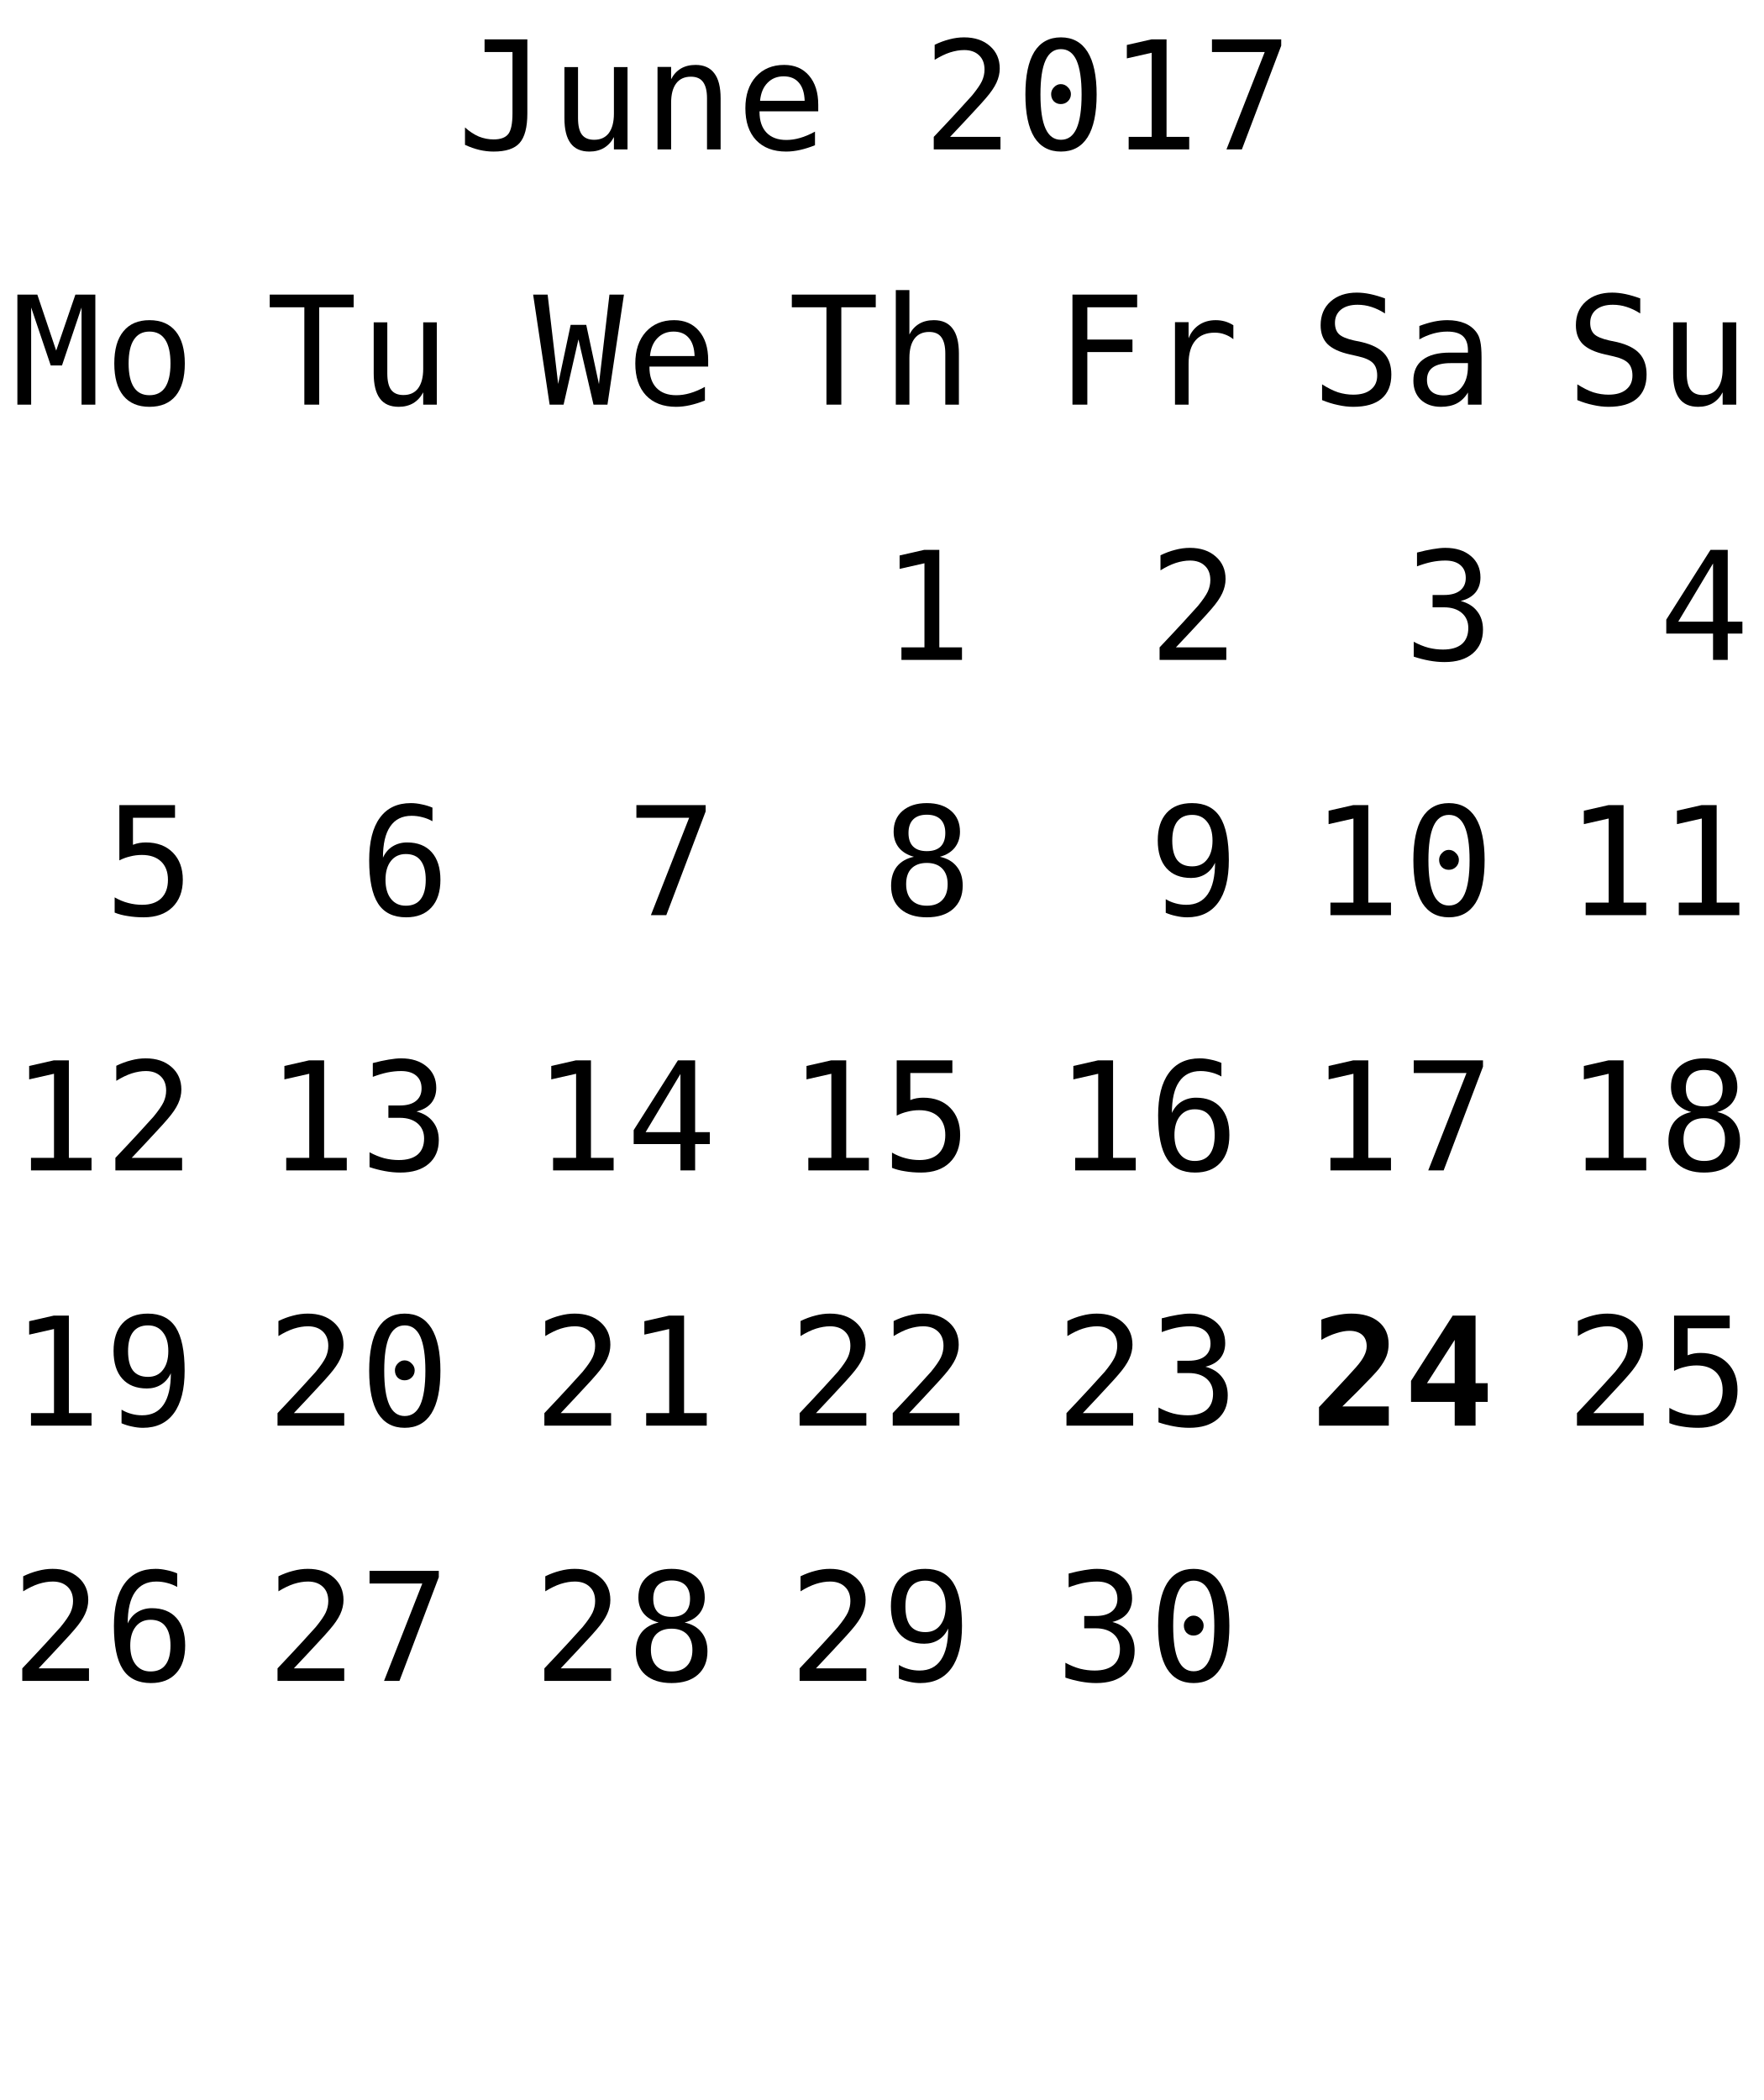
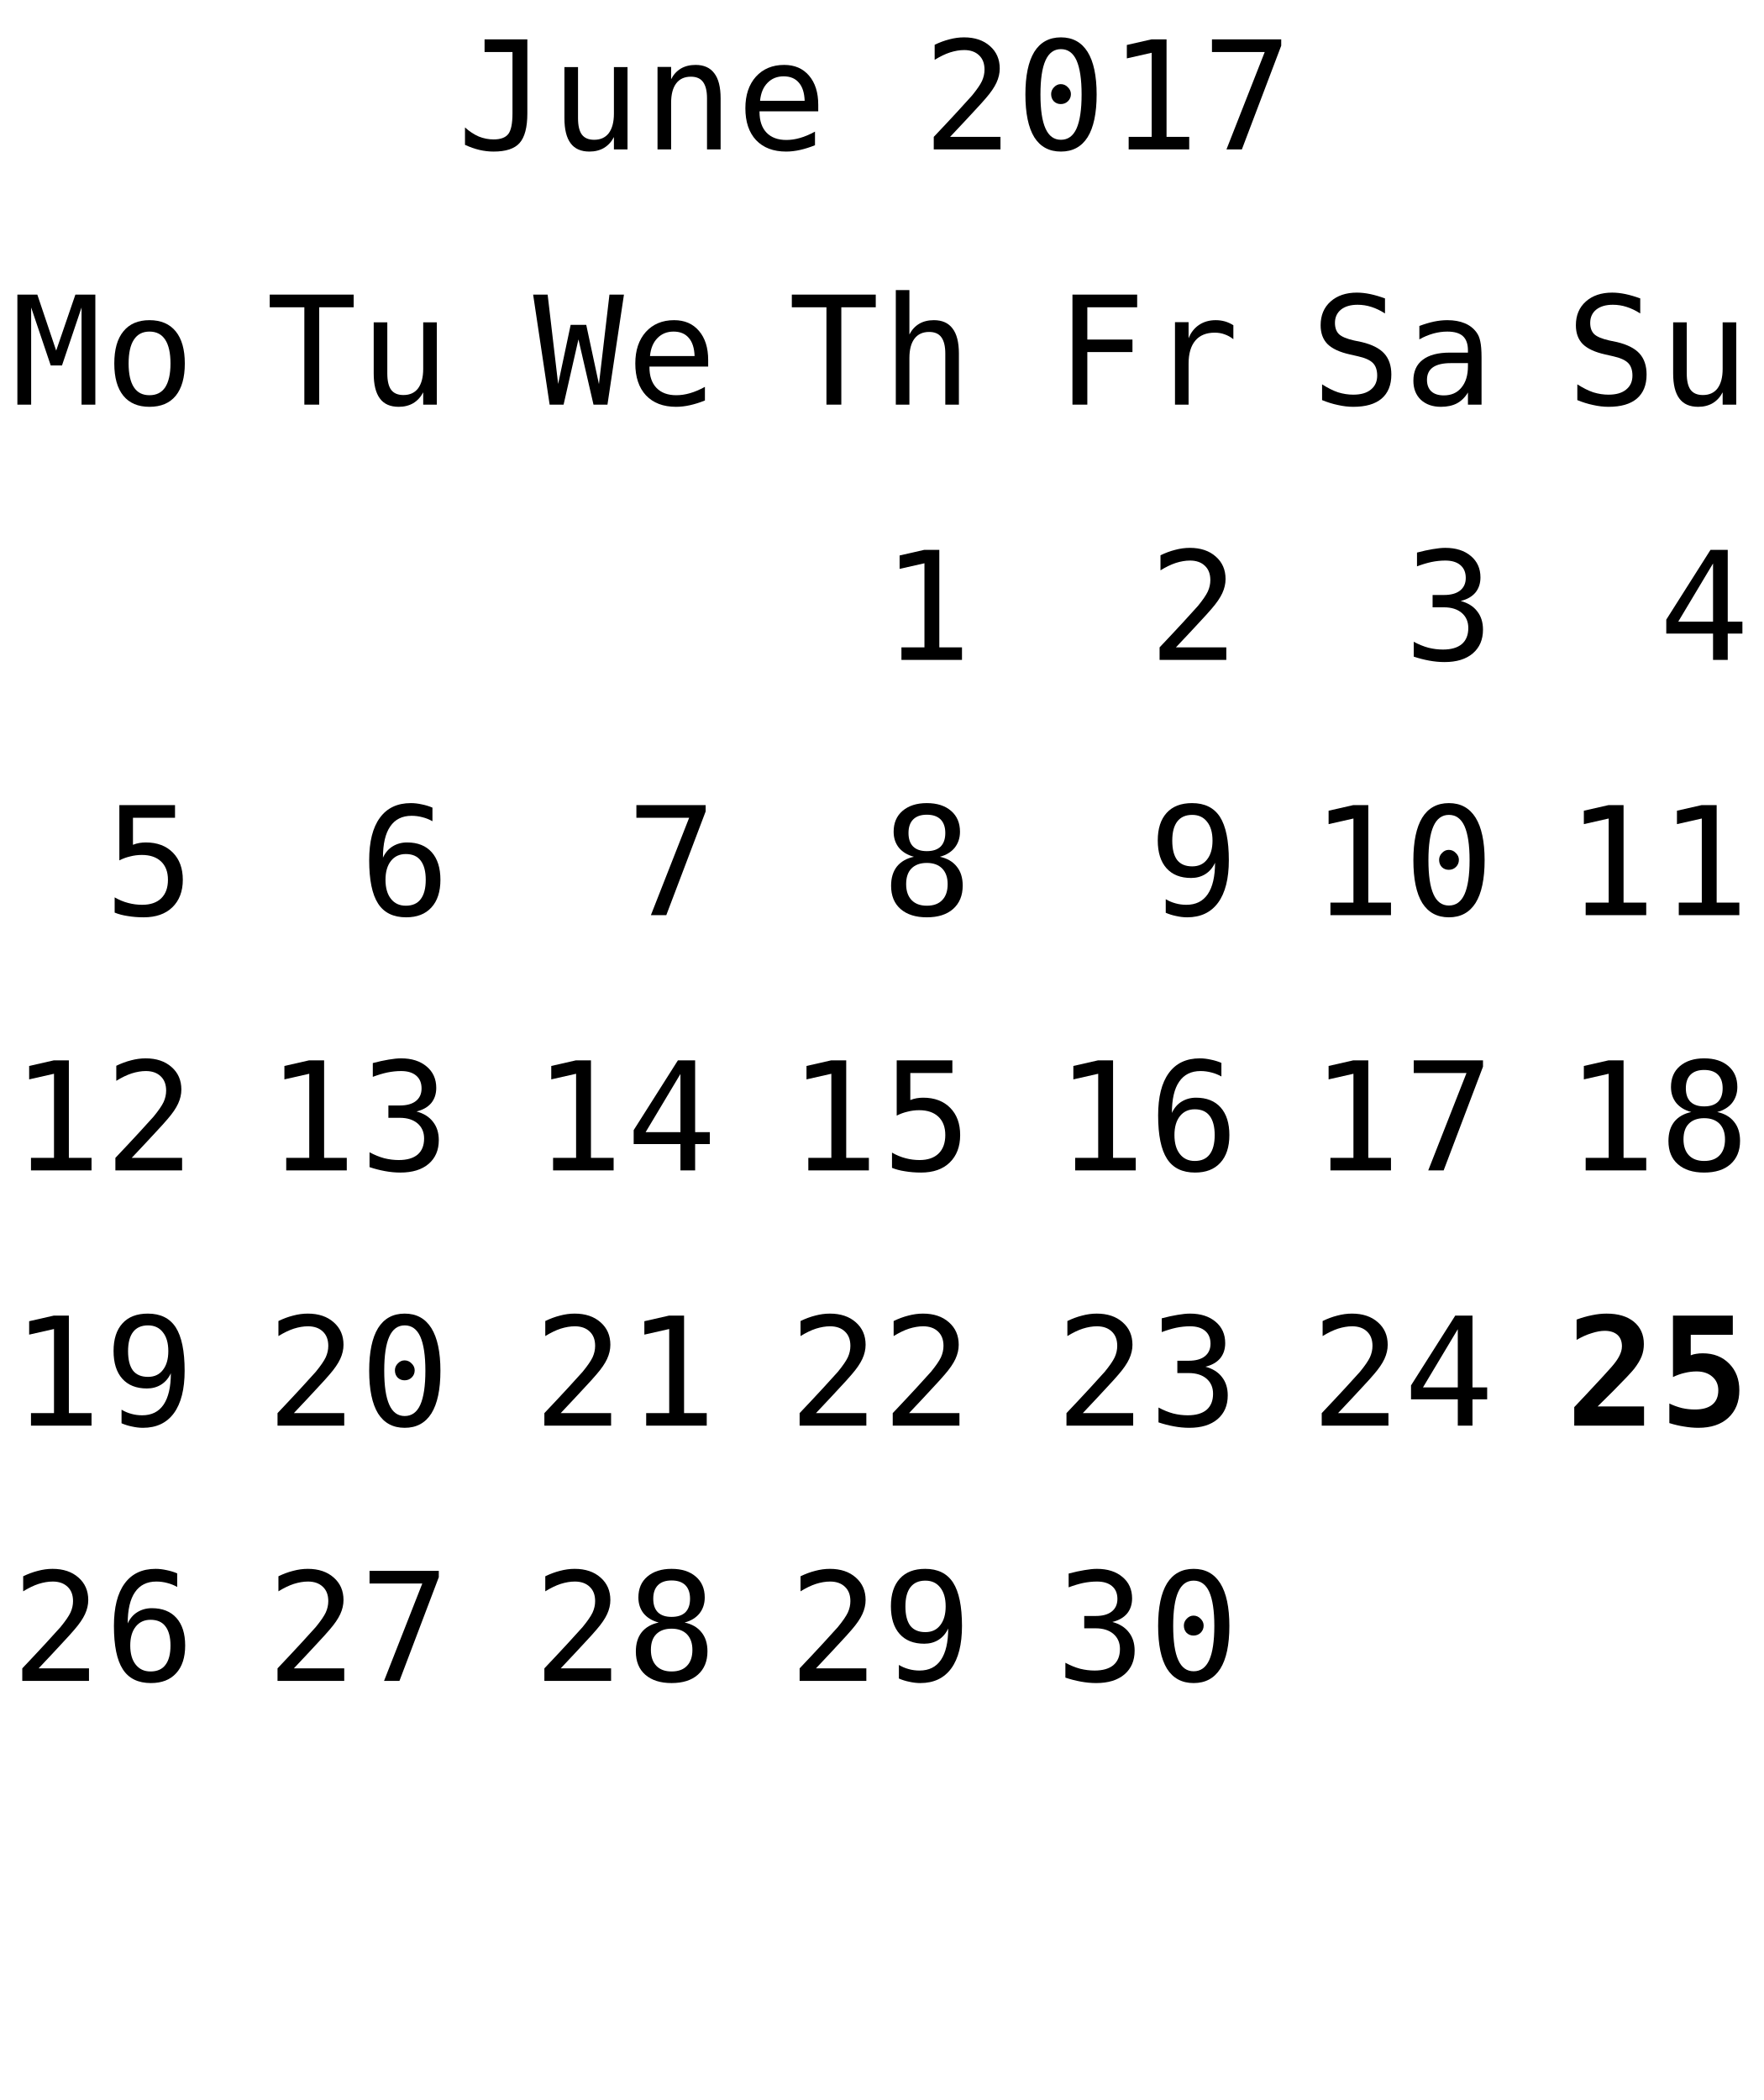
<svg xmlns="http://www.w3.org/2000/svg" xmlns:xlink="http://www.w3.org/1999/xlink" width="152pt" height="181pt" viewBox="0 0 152 181" version="1.1">
  <defs>
    <g>
      <symbol overflow="visible" id="glyph0-0">
        <path style="stroke:none;" d="M 0.656 2.297 L 0.656 -9.172 L 7.156 -9.172 L 7.156 2.297 Z M 1.391 1.578 L 6.438 1.578 L 6.438 -8.438 L 1.391 -8.438 Z M 1.391 1.578 " />
      </symbol>
      <symbol overflow="visible" id="glyph0-1">
        <path style="stroke:none;" d="M 0.688 -0.391 L 0.688 -1.891 C 1.07 -1.547 1.469 -1.285 1.875 -1.109 C 2.289 -0.941 2.719 -0.859 3.156 -0.859 C 3.758 -0.859 4.18 -1.016 4.422 -1.328 C 4.66 -1.641 4.781 -2.227 4.781 -3.094 L 4.781 -8.391 L 2.375 -8.391 L 2.375 -9.484 L 6.062 -9.484 L 6.062 -3.094 C 6.062 -1.895 5.836 -1.047 5.391 -0.547 C 4.953 -0.055 4.207 0.188 3.156 0.188 C 2.75 0.188 2.344 0.141 1.938 0.047 C 1.539 -0.047 1.125 -0.191 0.688 -0.391 Z M 0.688 -0.391 " />
      </symbol>
      <symbol overflow="visible" id="glyph0-2">
        <path style="stroke:none;" d="M 1.234 -2.688 L 1.234 -7.094 L 2.406 -7.094 L 2.406 -2.688 C 2.406 -2.051 2.516 -1.582 2.734 -1.281 C 2.961 -0.977 3.316 -0.828 3.797 -0.828 C 4.348 -0.828 4.77 -1.02 5.062 -1.406 C 5.352 -1.801 5.5 -2.359 5.5 -3.078 L 5.5 -7.094 L 6.672 -7.094 L 6.672 0 L 5.5 0 L 5.5 -1.062 C 5.289 -0.656 5.004 -0.344 4.641 -0.125 C 4.285 0.082 3.867 0.188 3.391 0.188 C 2.66 0.188 2.117 -0.051 1.766 -0.531 C 1.41 -1.008 1.234 -1.727 1.234 -2.688 Z M 1.234 -2.688 " />
      </symbol>
      <symbol overflow="visible" id="glyph0-3">
        <path style="stroke:none;" d="M 6.672 -4.406 L 6.672 0 L 5.5 0 L 5.5 -4.406 C 5.5 -5.039 5.383 -5.508 5.156 -5.812 C 4.938 -6.113 4.586 -6.266 4.109 -6.266 C 3.555 -6.266 3.133 -6.07 2.844 -5.688 C 2.551 -5.301 2.406 -4.742 2.406 -4.016 L 2.406 0 L 1.234 0 L 1.234 -7.109 L 2.406 -7.109 L 2.406 -6.047 C 2.613 -6.453 2.895 -6.758 3.25 -6.969 C 3.602 -7.176 4.023 -7.281 4.516 -7.281 C 5.234 -7.281 5.77 -7.039 6.125 -6.562 C 6.488 -6.094 6.672 -5.375 6.672 -4.406 Z M 6.672 -4.406 " />
      </symbol>
      <symbol overflow="visible" id="glyph0-4">
        <path style="stroke:none;" d="M 7.062 -3.844 L 7.062 -3.281 L 2 -3.281 L 2 -3.234 C 2 -2.461 2.203 -1.863 2.609 -1.438 C 3.016 -1.02 3.582 -0.812 4.312 -0.812 C 4.688 -0.812 5.078 -0.867 5.484 -0.984 C 5.891 -1.098 6.32 -1.281 6.781 -1.531 L 6.781 -0.359 C 6.344 -0.18 5.914 -0.047 5.5 0.047 C 5.082 0.141 4.68 0.188 4.297 0.188 C 3.191 0.188 2.328 -0.141 1.703 -0.797 C 1.086 -1.461 0.781 -2.379 0.781 -3.547 C 0.781 -4.68 1.082 -5.586 1.688 -6.266 C 2.301 -6.941 3.113 -7.281 4.125 -7.281 C 5.031 -7.281 5.742 -6.973 6.266 -6.359 C 6.797 -5.742 7.062 -4.906 7.062 -3.844 Z M 5.891 -4.188 C 5.867 -4.875 5.703 -5.395 5.391 -5.75 C 5.086 -6.113 4.648 -6.297 4.078 -6.297 C 3.516 -6.297 3.051 -6.109 2.688 -5.734 C 2.32 -5.359 2.109 -4.844 2.047 -4.188 Z M 5.891 -4.188 " />
      </symbol>
      <symbol overflow="visible" id="glyph0-5">
        <path style="stroke:none;" d="" />
      </symbol>
      <symbol overflow="visible" id="glyph0-6">
        <path style="stroke:none;" d="M 2.375 -1.078 L 6.719 -1.078 L 6.719 0 L 0.969 0 L 0.969 -1.078 C 1.758 -1.91 2.445 -2.645 3.031 -3.281 C 3.625 -3.926 4.035 -4.379 4.266 -4.641 C 4.691 -5.16 4.977 -5.578 5.125 -5.891 C 5.27 -6.211 5.344 -6.539 5.344 -6.875 C 5.344 -7.406 5.188 -7.816 4.875 -8.109 C 4.562 -8.41 4.133 -8.562 3.594 -8.562 C 3.207 -8.562 2.801 -8.492 2.375 -8.359 C 1.957 -8.223 1.516 -8.008 1.047 -7.719 L 1.047 -9.016 C 1.473 -9.223 1.895 -9.379 2.312 -9.484 C 2.738 -9.598 3.16 -9.656 3.578 -9.656 C 4.504 -9.656 5.25 -9.406 5.812 -8.906 C 6.375 -8.414 6.656 -7.77 6.656 -6.969 C 6.656 -6.562 6.562 -6.156 6.375 -5.75 C 6.188 -5.344 5.879 -4.895 5.453 -4.406 C 5.223 -4.133 4.879 -3.754 4.422 -3.266 C 3.973 -2.773 3.289 -2.047 2.375 -1.078 Z M 2.375 -1.078 " />
      </symbol>
      <symbol overflow="visible" id="glyph0-7">
        <path style="stroke:none;" d="M 3.062 -4.766 C 3.062 -4.992 3.145 -5.191 3.312 -5.359 C 3.477 -5.535 3.672 -5.625 3.891 -5.625 C 4.129 -5.625 4.332 -5.535 4.5 -5.359 C 4.676 -5.191 4.766 -4.992 4.766 -4.766 C 4.766 -4.523 4.68 -4.32 4.516 -4.156 C 4.348 -3.988 4.141 -3.906 3.891 -3.906 C 3.66 -3.906 3.461 -3.984 3.297 -4.141 C 3.141 -4.305 3.062 -4.516 3.062 -4.766 Z M 3.906 -8.641 C 3.312 -8.641 2.867 -8.316 2.578 -7.672 C 2.285 -7.023 2.141 -6.047 2.141 -4.734 C 2.141 -3.422 2.285 -2.441 2.578 -1.797 C 2.867 -1.148 3.312 -0.828 3.906 -0.828 C 4.508 -0.828 4.957 -1.148 5.25 -1.797 C 5.539 -2.441 5.688 -3.422 5.688 -4.734 C 5.688 -6.047 5.539 -7.023 5.25 -7.672 C 4.957 -8.316 4.508 -8.641 3.906 -8.641 Z M 3.906 -9.656 C 4.914 -9.656 5.68 -9.238 6.203 -8.406 C 6.723 -7.57 6.984 -6.348 6.984 -4.734 C 6.984 -3.109 6.723 -1.879 6.203 -1.047 C 5.68 -0.223 4.914 0.188 3.906 0.188 C 2.895 0.188 2.129 -0.223 1.609 -1.047 C 1.098 -1.879 0.844 -3.109 0.844 -4.734 C 0.844 -6.348 1.098 -7.57 1.609 -8.406 C 2.129 -9.238 2.895 -9.656 3.906 -9.656 Z M 3.906 -9.656 " />
      </symbol>
      <symbol overflow="visible" id="glyph0-8">
        <path style="stroke:none;" d="M 1.719 -1.078 L 3.703 -1.078 L 3.703 -8.328 L 1.562 -7.844 L 1.562 -9 L 3.688 -9.484 L 4.984 -9.484 L 4.984 -1.078 L 6.938 -1.078 L 6.938 0 L 1.719 0 Z M 1.719 -1.078 " />
      </symbol>
      <symbol overflow="visible" id="glyph0-9">
        <path style="stroke:none;" d="M 0.875 -9.484 L 6.844 -9.484 L 6.844 -8.938 L 3.453 0 L 2.125 0 L 5.422 -8.391 L 0.875 -8.391 Z M 0.875 -9.484 " />
      </symbol>
      <symbol overflow="visible" id="glyph0-10">
        <path style="stroke:none;" d="M 0.297 -9.484 L 7.531 -9.484 L 7.531 -8.391 L 4.562 -8.391 L 4.562 0 L 3.281 0 L 3.281 -8.391 L 0.297 -8.391 Z M 0.297 -9.484 " />
      </symbol>
      <symbol overflow="visible" id="glyph0-11">
        <path style="stroke:none;" d="M 6.672 -4.406 L 6.672 0 L 5.5 0 L 5.5 -4.406 C 5.5 -5.039 5.383 -5.508 5.156 -5.812 C 4.938 -6.113 4.586 -6.266 4.109 -6.266 C 3.555 -6.266 3.133 -6.07 2.844 -5.688 C 2.551 -5.301 2.406 -4.742 2.406 -4.016 L 2.406 0 L 1.234 0 L 1.234 -9.875 L 2.406 -9.875 L 2.406 -6.047 C 2.613 -6.453 2.895 -6.758 3.25 -6.969 C 3.602 -7.176 4.023 -7.281 4.516 -7.281 C 5.234 -7.281 5.77 -7.039 6.125 -6.562 C 6.488 -6.094 6.672 -5.375 6.672 -4.406 Z M 6.672 -4.406 " />
      </symbol>
      <symbol overflow="visible" id="glyph0-12">
        <path style="stroke:none;" d="M 1.484 -9.484 L 7.062 -9.484 L 7.062 -8.391 L 2.766 -8.391 L 2.766 -5.609 L 6.656 -5.609 L 6.656 -4.531 L 2.766 -4.531 L 2.766 0 L 1.484 0 Z M 1.484 -9.484 " />
      </symbol>
      <symbol overflow="visible" id="glyph0-13">
        <path style="stroke:none;" d="M 7.328 -5.641 C 7.078 -5.836 6.82 -5.977 6.562 -6.062 C 6.312 -6.156 6.031 -6.203 5.719 -6.203 C 4.988 -6.203 4.43 -5.973 4.047 -5.516 C 3.66 -5.055 3.469 -4.395 3.469 -3.531 L 3.469 0 L 2.297 0 L 2.297 -7.109 L 3.469 -7.109 L 3.469 -5.719 C 3.664 -6.219 3.969 -6.602 4.375 -6.875 C 4.781 -7.145 5.258 -7.281 5.812 -7.281 C 6.094 -7.281 6.359 -7.242 6.609 -7.172 C 6.859 -7.098 7.098 -6.988 7.328 -6.844 Z M 7.328 -5.641 " />
      </symbol>
      <symbol overflow="visible" id="glyph0-14">
        <path style="stroke:none;" d="M 6.422 -9.156 L 6.422 -7.859 C 6.035 -8.109 5.645 -8.297 5.25 -8.422 C 4.863 -8.547 4.469 -8.609 4.062 -8.609 C 3.457 -8.609 2.977 -8.469 2.625 -8.188 C 2.281 -7.906 2.109 -7.523 2.109 -7.047 C 2.109 -6.629 2.223 -6.305 2.453 -6.078 C 2.68 -5.859 3.113 -5.676 3.75 -5.531 L 4.422 -5.391 C 5.305 -5.18 5.953 -4.852 6.359 -4.406 C 6.766 -3.957 6.969 -3.352 6.969 -2.594 C 6.969 -1.688 6.688 -0.992 6.125 -0.516 C 5.57 -0.047 4.758 0.188 3.688 0.188 C 3.25 0.188 2.805 0.133 2.359 0.031 C 1.91 -0.062 1.457 -0.203 1 -0.391 L 1 -1.75 C 1.488 -1.438 1.945 -1.207 2.375 -1.062 C 2.812 -0.926 3.25 -0.859 3.688 -0.859 C 4.344 -0.859 4.848 -1.004 5.203 -1.297 C 5.566 -1.586 5.75 -1.988 5.75 -2.5 C 5.75 -2.977 5.625 -3.344 5.375 -3.594 C 5.125 -3.844 4.691 -4.035 4.078 -4.172 L 3.391 -4.328 C 2.516 -4.523 1.875 -4.82 1.469 -5.219 C 1.07 -5.625 0.875 -6.164 0.875 -6.844 C 0.875 -7.695 1.16 -8.379 1.734 -8.891 C 2.305 -9.398 3.062 -9.656 4 -9.656 C 4.363 -9.656 4.742 -9.613 5.141 -9.531 C 5.547 -9.445 5.973 -9.32 6.422 -9.156 Z M 6.422 -9.156 " />
      </symbol>
      <symbol overflow="visible" id="glyph0-15">
        <path style="stroke:none;" d="M 4.453 -3.578 L 4.062 -3.578 C 3.383 -3.578 2.875 -3.457 2.531 -3.219 C 2.188 -2.977 2.016 -2.617 2.016 -2.141 C 2.016 -1.711 2.141 -1.379 2.391 -1.141 C 2.648 -0.91 3.008 -0.797 3.469 -0.797 C 4.113 -0.797 4.617 -1.02 4.984 -1.469 C 5.359 -1.914 5.547 -2.531 5.547 -3.312 L 5.547 -3.578 Z M 6.719 -4.062 L 6.719 0 L 5.547 0 L 5.547 -1.047 C 5.297 -0.629 4.977 -0.316 4.594 -0.109 C 4.219 0.086 3.758 0.188 3.219 0.188 C 2.5 0.188 1.922 -0.016 1.484 -0.422 C 1.055 -0.836 0.844 -1.383 0.844 -2.062 C 0.844 -2.852 1.109 -3.453 1.641 -3.859 C 2.172 -4.273 2.953 -4.484 3.984 -4.484 L 5.547 -4.484 L 5.547 -4.672 C 5.547 -5.234 5.398 -5.645 5.109 -5.906 C 4.828 -6.164 4.379 -6.297 3.766 -6.297 C 3.359 -6.297 2.953 -6.238 2.547 -6.125 C 2.141 -6.008 1.742 -5.844 1.359 -5.625 L 1.359 -6.781 C 1.797 -6.945 2.211 -7.07 2.609 -7.156 C 3.004 -7.238 3.391 -7.281 3.766 -7.281 C 4.348 -7.281 4.848 -7.191 5.266 -7.016 C 5.68 -6.848 6.02 -6.586 6.281 -6.234 C 6.438 -6.023 6.547 -5.766 6.609 -5.453 C 6.68 -5.141 6.719 -4.676 6.719 -4.062 Z M 6.719 -4.062 " />
      </symbol>
      <symbol overflow="visible" id="glyph0-16">
        <path style="stroke:none;" d="M 4.922 -5.078 C 5.547 -4.91 6.02 -4.613 6.344 -4.188 C 6.676 -3.77 6.844 -3.242 6.844 -2.609 C 6.844 -1.742 6.551 -1.062 5.969 -0.562 C 5.383 -0.062 4.57 0.188 3.531 0.188 C 3.094 0.188 2.648 0.145 2.203 0.062 C 1.754 -0.02 1.312 -0.133 0.875 -0.281 L 0.875 -1.562 C 1.301 -1.332 1.723 -1.16 2.141 -1.047 C 2.566 -0.941 2.984 -0.891 3.391 -0.891 C 4.098 -0.891 4.641 -1.047 5.016 -1.359 C 5.391 -1.68 5.578 -2.145 5.578 -2.75 C 5.578 -3.289 5.391 -3.723 5.016 -4.047 C 4.641 -4.367 4.129 -4.531 3.484 -4.531 L 2.5 -4.531 L 2.5 -5.594 L 3.484 -5.594 C 4.078 -5.594 4.535 -5.719 4.859 -5.969 C 5.191 -6.227 5.359 -6.594 5.359 -7.062 C 5.359 -7.539 5.203 -7.91 4.891 -8.172 C 4.586 -8.43 4.156 -8.562 3.594 -8.562 C 3.207 -8.562 2.812 -8.52 2.406 -8.438 C 2.008 -8.352 1.594 -8.227 1.156 -8.062 L 1.156 -9.25 C 1.664 -9.383 2.117 -9.484 2.516 -9.547 C 2.922 -9.617 3.281 -9.656 3.594 -9.656 C 4.508 -9.656 5.242 -9.422 5.797 -8.953 C 6.348 -8.492 6.625 -7.879 6.625 -7.109 C 6.625 -6.586 6.477 -6.148 6.188 -5.797 C 5.895 -5.453 5.473 -5.211 4.922 -5.078 Z M 4.922 -5.078 " />
      </symbol>
      <symbol overflow="visible" id="glyph0-17">
        <path style="stroke:none;" d="M 4.672 -8.312 L 1.672 -3.297 L 4.672 -3.297 Z M 4.453 -9.484 L 5.938 -9.484 L 5.938 -3.297 L 7.203 -3.297 L 7.203 -2.266 L 5.938 -2.266 L 5.938 0 L 4.672 0 L 4.672 -2.266 L 0.641 -2.266 L 0.641 -3.469 Z M 4.453 -9.484 " />
      </symbol>
      <symbol overflow="visible" id="glyph0-18">
        <path style="stroke:none;" d="M 0.547 -9.484 L 2.266 -9.484 L 3.891 -4.656 L 5.547 -9.484 L 7.266 -9.484 L 7.266 0 L 6.078 0 L 6.078 -8.375 L 4.391 -3.375 L 3.422 -3.375 L 1.734 -8.375 L 1.734 0 L 0.547 0 Z M 0.547 -9.484 " />
      </symbol>
      <symbol overflow="visible" id="glyph0-19">
        <path style="stroke:none;" d="M 3.906 -6.297 C 3.312 -6.297 2.863 -6.062 2.562 -5.594 C 2.258 -5.133 2.109 -4.453 2.109 -3.547 C 2.109 -2.648 2.258 -1.969 2.562 -1.5 C 2.863 -1.039 3.312 -0.812 3.906 -0.812 C 4.508 -0.812 4.961 -1.039 5.266 -1.5 C 5.566 -1.969 5.719 -2.648 5.719 -3.547 C 5.719 -4.453 5.566 -5.133 5.266 -5.594 C 4.961 -6.062 4.508 -6.297 3.906 -6.297 Z M 3.906 -7.281 C 4.895 -7.281 5.648 -6.957 6.172 -6.312 C 6.691 -5.676 6.953 -4.754 6.953 -3.547 C 6.953 -2.336 6.691 -1.41 6.172 -0.766 C 5.648 -0.129 4.895 0.188 3.906 0.188 C 2.926 0.188 2.176 -0.129 1.656 -0.766 C 1.133 -1.41 0.875 -2.336 0.875 -3.547 C 0.875 -4.754 1.133 -5.676 1.656 -6.312 C 2.176 -6.957 2.926 -7.281 3.906 -7.281 Z M 3.906 -7.281 " />
      </symbol>
      <symbol overflow="visible" id="glyph0-20">
        <path style="stroke:none;" d="M 1.312 -9.484 L 6.109 -9.484 L 6.109 -8.391 L 2.484 -8.391 L 2.484 -6.062 C 2.66 -6.133 2.844 -6.188 3.031 -6.219 C 3.219 -6.25 3.406 -6.266 3.594 -6.266 C 4.57 -6.266 5.348 -5.973 5.922 -5.391 C 6.492 -4.816 6.781 -4.035 6.781 -3.047 C 6.781 -2.047 6.477 -1.254 5.875 -0.672 C 5.281 -0.098 4.457 0.188 3.406 0.188 C 2.906 0.188 2.445 0.148 2.031 0.078 C 1.613 0.016 1.238 -0.082 0.906 -0.219 L 0.906 -1.531 C 1.289 -1.312 1.68 -1.148 2.078 -1.047 C 2.473 -0.941 2.875 -0.891 3.281 -0.891 C 3.988 -0.891 4.535 -1.078 4.922 -1.453 C 5.305 -1.828 5.5 -2.359 5.5 -3.047 C 5.5 -3.723 5.301 -4.25 4.906 -4.625 C 4.508 -5 3.957 -5.188 3.25 -5.188 C 2.906 -5.188 2.57 -5.145 2.25 -5.062 C 1.926 -4.988 1.613 -4.875 1.312 -4.719 Z M 1.312 -9.484 " />
      </symbol>
      <symbol overflow="visible" id="glyph0-21">
        <path style="stroke:none;" d="M 6.297 -9.266 L 6.297 -8.094 C 6.023 -8.25 5.738 -8.363 5.438 -8.438 C 5.133 -8.52 4.82 -8.562 4.5 -8.562 C 3.688 -8.562 3.07 -8.254 2.656 -7.641 C 2.238 -7.035 2.031 -6.141 2.031 -4.953 C 2.227 -5.379 2.504 -5.703 2.859 -5.922 C 3.223 -6.148 3.641 -6.266 4.109 -6.266 C 5.023 -6.266 5.734 -5.984 6.234 -5.422 C 6.734 -4.859 6.984 -4.066 6.984 -3.047 C 6.984 -2.016 6.723 -1.219 6.203 -0.656 C 5.691 -0.094 4.969 0.188 4.031 0.188 C 2.926 0.188 2.117 -0.207 1.609 -1 C 1.098 -1.789 0.844 -3.035 0.844 -4.734 C 0.844 -6.328 1.148 -7.547 1.766 -8.391 C 2.379 -9.234 3.27 -9.656 4.438 -9.656 C 4.75 -9.656 5.062 -9.617 5.375 -9.547 C 5.695 -9.484 6.004 -9.391 6.297 -9.266 Z M 4 -5.266 C 3.457 -5.266 3.031 -5.066 2.719 -4.672 C 2.406 -4.273 2.25 -3.734 2.25 -3.047 C 2.25 -2.348 2.406 -1.801 2.719 -1.406 C 3.031 -1.008 3.457 -0.812 4 -0.812 C 4.57 -0.812 5 -1 5.281 -1.375 C 5.57 -1.75 5.719 -2.305 5.719 -3.047 C 5.719 -3.773 5.57 -4.328 5.281 -4.703 C 5 -5.078 4.57 -5.266 4 -5.266 Z M 4 -5.266 " />
      </symbol>
      <symbol overflow="visible" id="glyph0-22">
        <path style="stroke:none;" d="M 0 -9.484 L 1.25 -9.484 L 2.156 -1.781 L 3.234 -6.875 L 4.578 -6.875 L 5.672 -1.766 L 6.578 -9.484 L 7.828 -9.484 L 6.406 0 L 5.203 0 L 3.906 -5.625 L 2.625 0 L 1.422 0 Z M 0 -9.484 " />
      </symbol>
      <symbol overflow="visible" id="glyph0-23">
        <path style="stroke:none;" d="M 3.906 -4.5 C 3.332 -4.5 2.891 -4.336 2.578 -4.016 C 2.273 -3.703 2.125 -3.254 2.125 -2.672 C 2.125 -2.086 2.281 -1.629 2.594 -1.297 C 2.906 -0.973 3.344 -0.812 3.906 -0.812 C 4.488 -0.812 4.93 -0.973 5.234 -1.297 C 5.547 -1.617 5.703 -2.078 5.703 -2.672 C 5.703 -3.242 5.547 -3.691 5.234 -4.016 C 4.922 -4.336 4.477 -4.5 3.906 -4.5 Z M 2.797 -5.031 C 2.242 -5.176 1.812 -5.438 1.5 -5.812 C 1.195 -6.195 1.047 -6.656 1.047 -7.188 C 1.047 -7.945 1.301 -8.547 1.812 -8.984 C 2.332 -9.43 3.031 -9.656 3.906 -9.656 C 4.789 -9.656 5.488 -9.43 6 -8.984 C 6.508 -8.547 6.766 -7.945 6.766 -7.188 C 6.766 -6.656 6.613 -6.195 6.312 -5.812 C 6.008 -5.438 5.582 -5.176 5.031 -5.031 C 5.664 -4.895 6.148 -4.613 6.484 -4.188 C 6.828 -3.77 7 -3.223 7 -2.547 C 7 -1.691 6.723 -1.02 6.172 -0.531 C 5.629 -0.051 4.875 0.188 3.906 0.188 C 2.945 0.188 2.191 -0.051 1.641 -0.531 C 1.098 -1.008 0.828 -1.676 0.828 -2.531 C 0.828 -3.207 0.992 -3.758 1.328 -4.188 C 1.672 -4.613 2.16 -4.895 2.797 -5.031 Z M 2.328 -7.078 C 2.328 -6.566 2.461 -6.176 2.734 -5.906 C 3.004 -5.645 3.395 -5.516 3.906 -5.516 C 4.426 -5.516 4.82 -5.645 5.094 -5.906 C 5.363 -6.176 5.5 -6.566 5.5 -7.078 C 5.5 -7.586 5.363 -7.977 5.094 -8.25 C 4.82 -8.52 4.426 -8.656 3.906 -8.656 C 3.395 -8.656 3.004 -8.52 2.734 -8.25 C 2.461 -7.977 2.328 -7.586 2.328 -7.078 Z M 2.328 -7.078 " />
      </symbol>
      <symbol overflow="visible" id="glyph0-24">
        <path style="stroke:none;" d="M 3.781 -4.203 C 4.332 -4.203 4.758 -4.398 5.062 -4.797 C 5.375 -5.191 5.531 -5.734 5.531 -6.422 C 5.531 -7.117 5.375 -7.66 5.062 -8.047 C 4.758 -8.441 4.332 -8.641 3.781 -8.641 C 3.219 -8.641 2.789 -8.453 2.5 -8.078 C 2.207 -7.703 2.062 -7.148 2.062 -6.422 C 2.062 -5.68 2.203 -5.125 2.484 -4.75 C 2.773 -4.383 3.207 -4.203 3.781 -4.203 Z M 1.5 -0.203 L 1.5 -1.375 C 1.758 -1.219 2.039 -1.098 2.344 -1.016 C 2.645 -0.93 2.957 -0.891 3.281 -0.891 C 4.094 -0.891 4.707 -1.195 5.125 -1.812 C 5.539 -2.426 5.75 -3.328 5.75 -4.516 C 5.551 -4.086 5.27 -3.758 4.906 -3.531 C 4.551 -3.312 4.145 -3.203 3.688 -3.203 C 2.77 -3.203 2.062 -3.484 1.562 -4.047 C 1.062 -4.609 0.812 -5.406 0.812 -6.438 C 0.812 -7.457 1.066 -8.25 1.578 -8.812 C 2.086 -9.375 2.816 -9.656 3.766 -9.656 C 4.859 -9.656 5.66 -9.258 6.172 -8.469 C 6.68 -7.676 6.938 -6.43 6.938 -4.734 C 6.938 -3.141 6.629 -1.922 6.016 -1.078 C 5.398 -0.234 4.508 0.188 3.344 0.188 C 3.031 0.188 2.719 0.148 2.406 0.078 C 2.094 0.016 1.789 -0.078 1.5 -0.203 Z M 1.5 -0.203 " />
      </symbol>
      <symbol overflow="visible" id="glyph1-0">
        <path style="stroke:none;" d="M 0.656 2.297 L 0.656 -9.172 L 7.156 -9.172 L 7.156 2.297 Z M 1.391 1.578 L 6.438 1.578 L 6.438 -8.438 L 1.391 -8.438 Z M 1.391 1.578 " />
      </symbol>
      <symbol overflow="visible" id="glyph1-1">
        <path style="stroke:none;" d="M 2.75 -1.656 L 6.75 -1.656 L 6.75 0 L 0.734 0 L 0.734 -1.594 L 1.75 -2.672 C 2.957 -3.961 3.688 -4.754 3.938 -5.047 C 4.258 -5.41 4.488 -5.734 4.625 -6.016 C 4.77 -6.297 4.844 -6.57 4.844 -6.844 C 4.844 -7.27 4.711 -7.598 4.453 -7.828 C 4.191 -8.055 3.828 -8.172 3.359 -8.172 C 3.023 -8.172 2.648 -8.102 2.234 -7.969 C 1.816 -7.844 1.383 -7.648 0.938 -7.391 L 0.938 -9.141 C 1.383 -9.305 1.82 -9.43 2.25 -9.516 C 2.688 -9.609 3.109 -9.656 3.516 -9.656 C 4.516 -9.656 5.301 -9.422 5.875 -8.953 C 6.445 -8.484 6.734 -7.844 6.734 -7.031 C 6.734 -6.656 6.672 -6.305 6.547 -5.984 C 6.422 -5.66 6.207 -5.301 5.906 -4.906 C 5.676 -4.613 5.062 -3.961 4.062 -2.953 C 3.508 -2.41 3.07 -1.977 2.75 -1.656 Z M 2.75 -1.656 " />
      </symbol>
      <symbol overflow="visible" id="glyph1-2">
-         <path style="stroke:none;" d="M 4.406 -7.391 L 2.016 -3.656 L 4.406 -3.656 Z M 4.234 -9.484 L 6.203 -9.484 L 6.203 -3.656 L 7.25 -3.656 L 7.25 -2.047 L 6.203 -2.047 L 6.203 0 L 4.406 0 L 4.406 -2.047 L 0.641 -2.047 L 0.641 -3.859 Z M 4.234 -9.484 " />
+         <path style="stroke:none;" d="M 1.219 -9.484 L 6.375 -9.484 L 6.375 -7.828 L 2.75 -7.828 L 2.75 -6.062 C 2.895 -6.125 3.051 -6.164 3.219 -6.188 C 3.395 -6.219 3.582 -6.234 3.781 -6.234 C 4.719 -6.234 5.477 -5.938 6.062 -5.344 C 6.645 -4.758 6.938 -3.992 6.938 -3.047 C 6.938 -2.047 6.617 -1.254 5.984 -0.672 C 5.359 -0.098 4.5 0.188 3.406 0.188 C 3 0.188 2.586 0.148 2.172 0.078 C 1.766 0.016 1.344 -0.082 0.906 -0.219 L 0.906 -1.906 C 1.258 -1.738 1.617 -1.609 1.984 -1.516 C 2.359 -1.43 2.734 -1.391 3.109 -1.391 C 3.766 -1.391 4.266 -1.531 4.609 -1.812 C 4.953 -2.094 5.125 -2.504 5.125 -3.047 C 5.125 -3.535 4.953 -3.926 4.609 -4.219 C 4.266 -4.52 3.812 -4.672 3.25 -4.672 C 2.914 -4.672 2.578 -4.629 2.234 -4.547 C 1.898 -4.473 1.562 -4.352 1.219 -4.188 Z M 1.219 -9.484 " />
      </symbol>
    </g>
  </defs>
  <g id="surface2">
    <g style="fill:rgb(0%,0%,0%);fill-opacity:1;">
      <use xlink:href="#glyph0-1" x="39.39" y="12.876" />
      <use xlink:href="#glyph0-2" x="47.414" y="12.876" />
      <use xlink:href="#glyph0-3" x="55.438" y="12.876" />
      <use xlink:href="#glyph0-4" x="63.463" y="12.876" />
      <use xlink:href="#glyph0-5" x="71.487" y="12.876" />
      <use xlink:href="#glyph0-6" x="79.512" y="12.876" />
      <use xlink:href="#glyph0-7" x="87.536" y="12.876" />
      <use xlink:href="#glyph0-8" x="95.561" y="12.876" />
      <use xlink:href="#glyph0-9" x="103.585" y="12.876" />
    </g>
    <g style="fill:rgb(0%,0%,0%);fill-opacity:1;">
      <use xlink:href="#glyph0-10" x="67.951" y="34.876" />
      <use xlink:href="#glyph0-11" x="75.976" y="34.876" />
    </g>
    <g style="fill:rgb(0%,0%,0%);fill-opacity:1;">
      <use xlink:href="#glyph0-5" x="67.951" y="56.876" />
      <use xlink:href="#glyph0-8" x="75.976" y="56.876" />
    </g>
    <g style="fill:rgb(0%,0%,0%);fill-opacity:1;">
      <use xlink:href="#glyph0-12" x="90.951" y="34.876" />
      <use xlink:href="#glyph0-13" x="98.976" y="34.876" />
    </g>
    <g style="fill:rgb(0%,0%,0%);fill-opacity:1;">
      <use xlink:href="#glyph0-5" x="90.951" y="56.876" />
      <use xlink:href="#glyph0-6" x="98.976" y="56.876" />
    </g>
    <g style="fill:rgb(0%,0%,0%);fill-opacity:1;">
      <use xlink:href="#glyph0-14" x="112.951" y="34.876" />
      <use xlink:href="#glyph0-15" x="120.976" y="34.876" />
    </g>
    <g style="fill:rgb(0%,0%,0%);fill-opacity:1;">
      <use xlink:href="#glyph0-5" x="112.951" y="56.876" />
      <use xlink:href="#glyph0-16" x="120.976" y="56.876" />
    </g>
    <g style="fill:rgb(0%,0%,0%);fill-opacity:1;">
      <use xlink:href="#glyph0-14" x="134.951" y="34.876" />
      <use xlink:href="#glyph0-2" x="142.976" y="34.876" />
    </g>
    <g style="fill:rgb(0%,0%,0%);fill-opacity:1;">
      <use xlink:href="#glyph0-5" x="134.951" y="56.876" />
      <use xlink:href="#glyph0-17" x="142.976" y="56.876" />
    </g>
    <g style="fill:rgb(0%,0%,0%);fill-opacity:1;">
      <use xlink:href="#glyph0-18" x="0.951" y="34.876" />
      <use xlink:href="#glyph0-19" x="8.976" y="34.876" />
    </g>
    <g style="fill:rgb(0%,0%,0%);fill-opacity:1;">
      <use xlink:href="#glyph0-5" x="0.951" y="78.876" />
      <use xlink:href="#glyph0-20" x="8.976" y="78.876" />
    </g>
    <g style="fill:rgb(0%,0%,0%);fill-opacity:1;">
      <use xlink:href="#glyph0-10" x="22.951" y="34.876" />
      <use xlink:href="#glyph0-2" x="30.976" y="34.876" />
    </g>
    <g style="fill:rgb(0%,0%,0%);fill-opacity:1;">
      <use xlink:href="#glyph0-5" x="22.951" y="78.876" />
      <use xlink:href="#glyph0-21" x="30.976" y="78.876" />
    </g>
    <g style="fill:rgb(0%,0%,0%);fill-opacity:1;">
      <use xlink:href="#glyph0-22" x="45.951" y="34.876" />
      <use xlink:href="#glyph0-4" x="53.976" y="34.876" />
    </g>
    <g style="fill:rgb(0%,0%,0%);fill-opacity:1;">
      <use xlink:href="#glyph0-5" x="45.951" y="78.876" />
      <use xlink:href="#glyph0-9" x="53.976" y="78.876" />
    </g>
    <g style="fill:rgb(0%,0%,0%);fill-opacity:1;">
      <use xlink:href="#glyph0-5" x="67.951" y="78.876" />
      <use xlink:href="#glyph0-23" x="75.976" y="78.876" />
    </g>
    <g style="fill:rgb(0%,0%,0%);fill-opacity:1;">
      <use xlink:href="#glyph0-5" x="90.951" y="78.876" />
      <use xlink:href="#glyph0-24" x="98.976" y="78.876" />
    </g>
    <g style="fill:rgb(0%,0%,0%);fill-opacity:1;">
      <use xlink:href="#glyph0-8" x="112.951" y="78.876" />
      <use xlink:href="#glyph0-7" x="120.976" y="78.876" />
    </g>
    <g style="fill:rgb(0%,0%,0%);fill-opacity:1;">
      <use xlink:href="#glyph0-8" x="134.951" y="78.876" />
      <use xlink:href="#glyph0-8" x="142.976" y="78.876" />
    </g>
    <g style="fill:rgb(0%,0%,0%);fill-opacity:1;">
      <use xlink:href="#glyph0-8" x="0.951" y="100.876" />
      <use xlink:href="#glyph0-6" x="8.976" y="100.876" />
    </g>
    <g style="fill:rgb(0%,0%,0%);fill-opacity:1;">
      <use xlink:href="#glyph0-8" x="22.951" y="100.876" />
      <use xlink:href="#glyph0-16" x="30.976" y="100.876" />
    </g>
    <g style="fill:rgb(0%,0%,0%);fill-opacity:1;">
      <use xlink:href="#glyph0-8" x="45.951" y="100.876" />
      <use xlink:href="#glyph0-17" x="53.976" y="100.876" />
    </g>
    <g style="fill:rgb(0%,0%,0%);fill-opacity:1;">
      <use xlink:href="#glyph0-8" x="67.951" y="100.876" />
      <use xlink:href="#glyph0-20" x="75.976" y="100.876" />
    </g>
    <g style="fill:rgb(0%,0%,0%);fill-opacity:1;">
      <use xlink:href="#glyph0-8" x="90.951" y="100.876" />
      <use xlink:href="#glyph0-21" x="98.976" y="100.876" />
    </g>
    <g style="fill:rgb(0%,0%,0%);fill-opacity:1;">
      <use xlink:href="#glyph0-8" x="112.951" y="100.876" />
      <use xlink:href="#glyph0-9" x="120.976" y="100.876" />
    </g>
    <g style="fill:rgb(0%,0%,0%);fill-opacity:1;">
      <use xlink:href="#glyph0-8" x="134.951" y="100.876" />
      <use xlink:href="#glyph0-23" x="142.976" y="100.876" />
    </g>
    <g style="fill:rgb(0%,0%,0%);fill-opacity:1;">
      <use xlink:href="#glyph0-8" x="0.951" y="122.876" />
      <use xlink:href="#glyph0-24" x="8.976" y="122.876" />
    </g>
    <g style="fill:rgb(0%,0%,0%);fill-opacity:1;">
      <use xlink:href="#glyph0-6" x="22.951" y="122.876" />
      <use xlink:href="#glyph0-7" x="30.976" y="122.876" />
    </g>
    <g style="fill:rgb(0%,0%,0%);fill-opacity:1;">
      <use xlink:href="#glyph0-6" x="45.951" y="122.876" />
      <use xlink:href="#glyph0-8" x="53.976" y="122.876" />
    </g>
    <g style="fill:rgb(0%,0%,0%);fill-opacity:1;">
      <use xlink:href="#glyph0-6" x="67.951" y="122.876" />
      <use xlink:href="#glyph0-6" x="75.976" y="122.876" />
    </g>
    <g style="fill:rgb(0%,0%,0%);fill-opacity:1;">
      <use xlink:href="#glyph0-6" x="90.951" y="122.876" />
      <use xlink:href="#glyph0-16" x="98.976" y="122.876" />
    </g>
    <g style="fill:rgb(0%,0%,0%);fill-opacity:1;">
-       <use xlink:href="#glyph1-1" x="112.951" y="122.876" />
-       <use xlink:href="#glyph1-2" x="120.976" y="122.876" />
-     </g>
-     <g style="fill:rgb(0%,0%,0%);fill-opacity:1;">
-       <use xlink:href="#glyph0-6" x="134.951" y="122.876" />
-       <use xlink:href="#glyph0-20" x="142.976" y="122.876" />
+       <use xlink:href="#glyph0-6" x="112.951" y="122.876" />
+       <use xlink:href="#glyph0-17" x="120.976" y="122.876" />
+     </g>
+     <g style="fill:rgb(0%,0%,0%);fill-opacity:1;">
+       <use xlink:href="#glyph1-1" x="134.951" y="122.876" />
+       <use xlink:href="#glyph1-2" x="142.976" y="122.876" />
    </g>
    <g style="fill:rgb(0%,0%,0%);fill-opacity:1;">
      <use xlink:href="#glyph0-6" x="0.951" y="144.876" />
      <use xlink:href="#glyph0-21" x="8.976" y="144.876" />
    </g>
    <g style="fill:rgb(0%,0%,0%);fill-opacity:1;">
      <use xlink:href="#glyph0-6" x="22.951" y="144.876" />
      <use xlink:href="#glyph0-9" x="30.976" y="144.876" />
    </g>
    <g style="fill:rgb(0%,0%,0%);fill-opacity:1;">
      <use xlink:href="#glyph0-6" x="45.951" y="144.876" />
      <use xlink:href="#glyph0-23" x="53.976" y="144.876" />
    </g>
    <g style="fill:rgb(0%,0%,0%);fill-opacity:1;">
      <use xlink:href="#glyph0-6" x="67.951" y="144.876" />
      <use xlink:href="#glyph0-24" x="75.976" y="144.876" />
    </g>
    <g style="fill:rgb(0%,0%,0%);fill-opacity:1;">
      <use xlink:href="#glyph0-16" x="90.951" y="144.876" />
      <use xlink:href="#glyph0-7" x="98.976" y="144.876" />
    </g>
  </g>
</svg>
